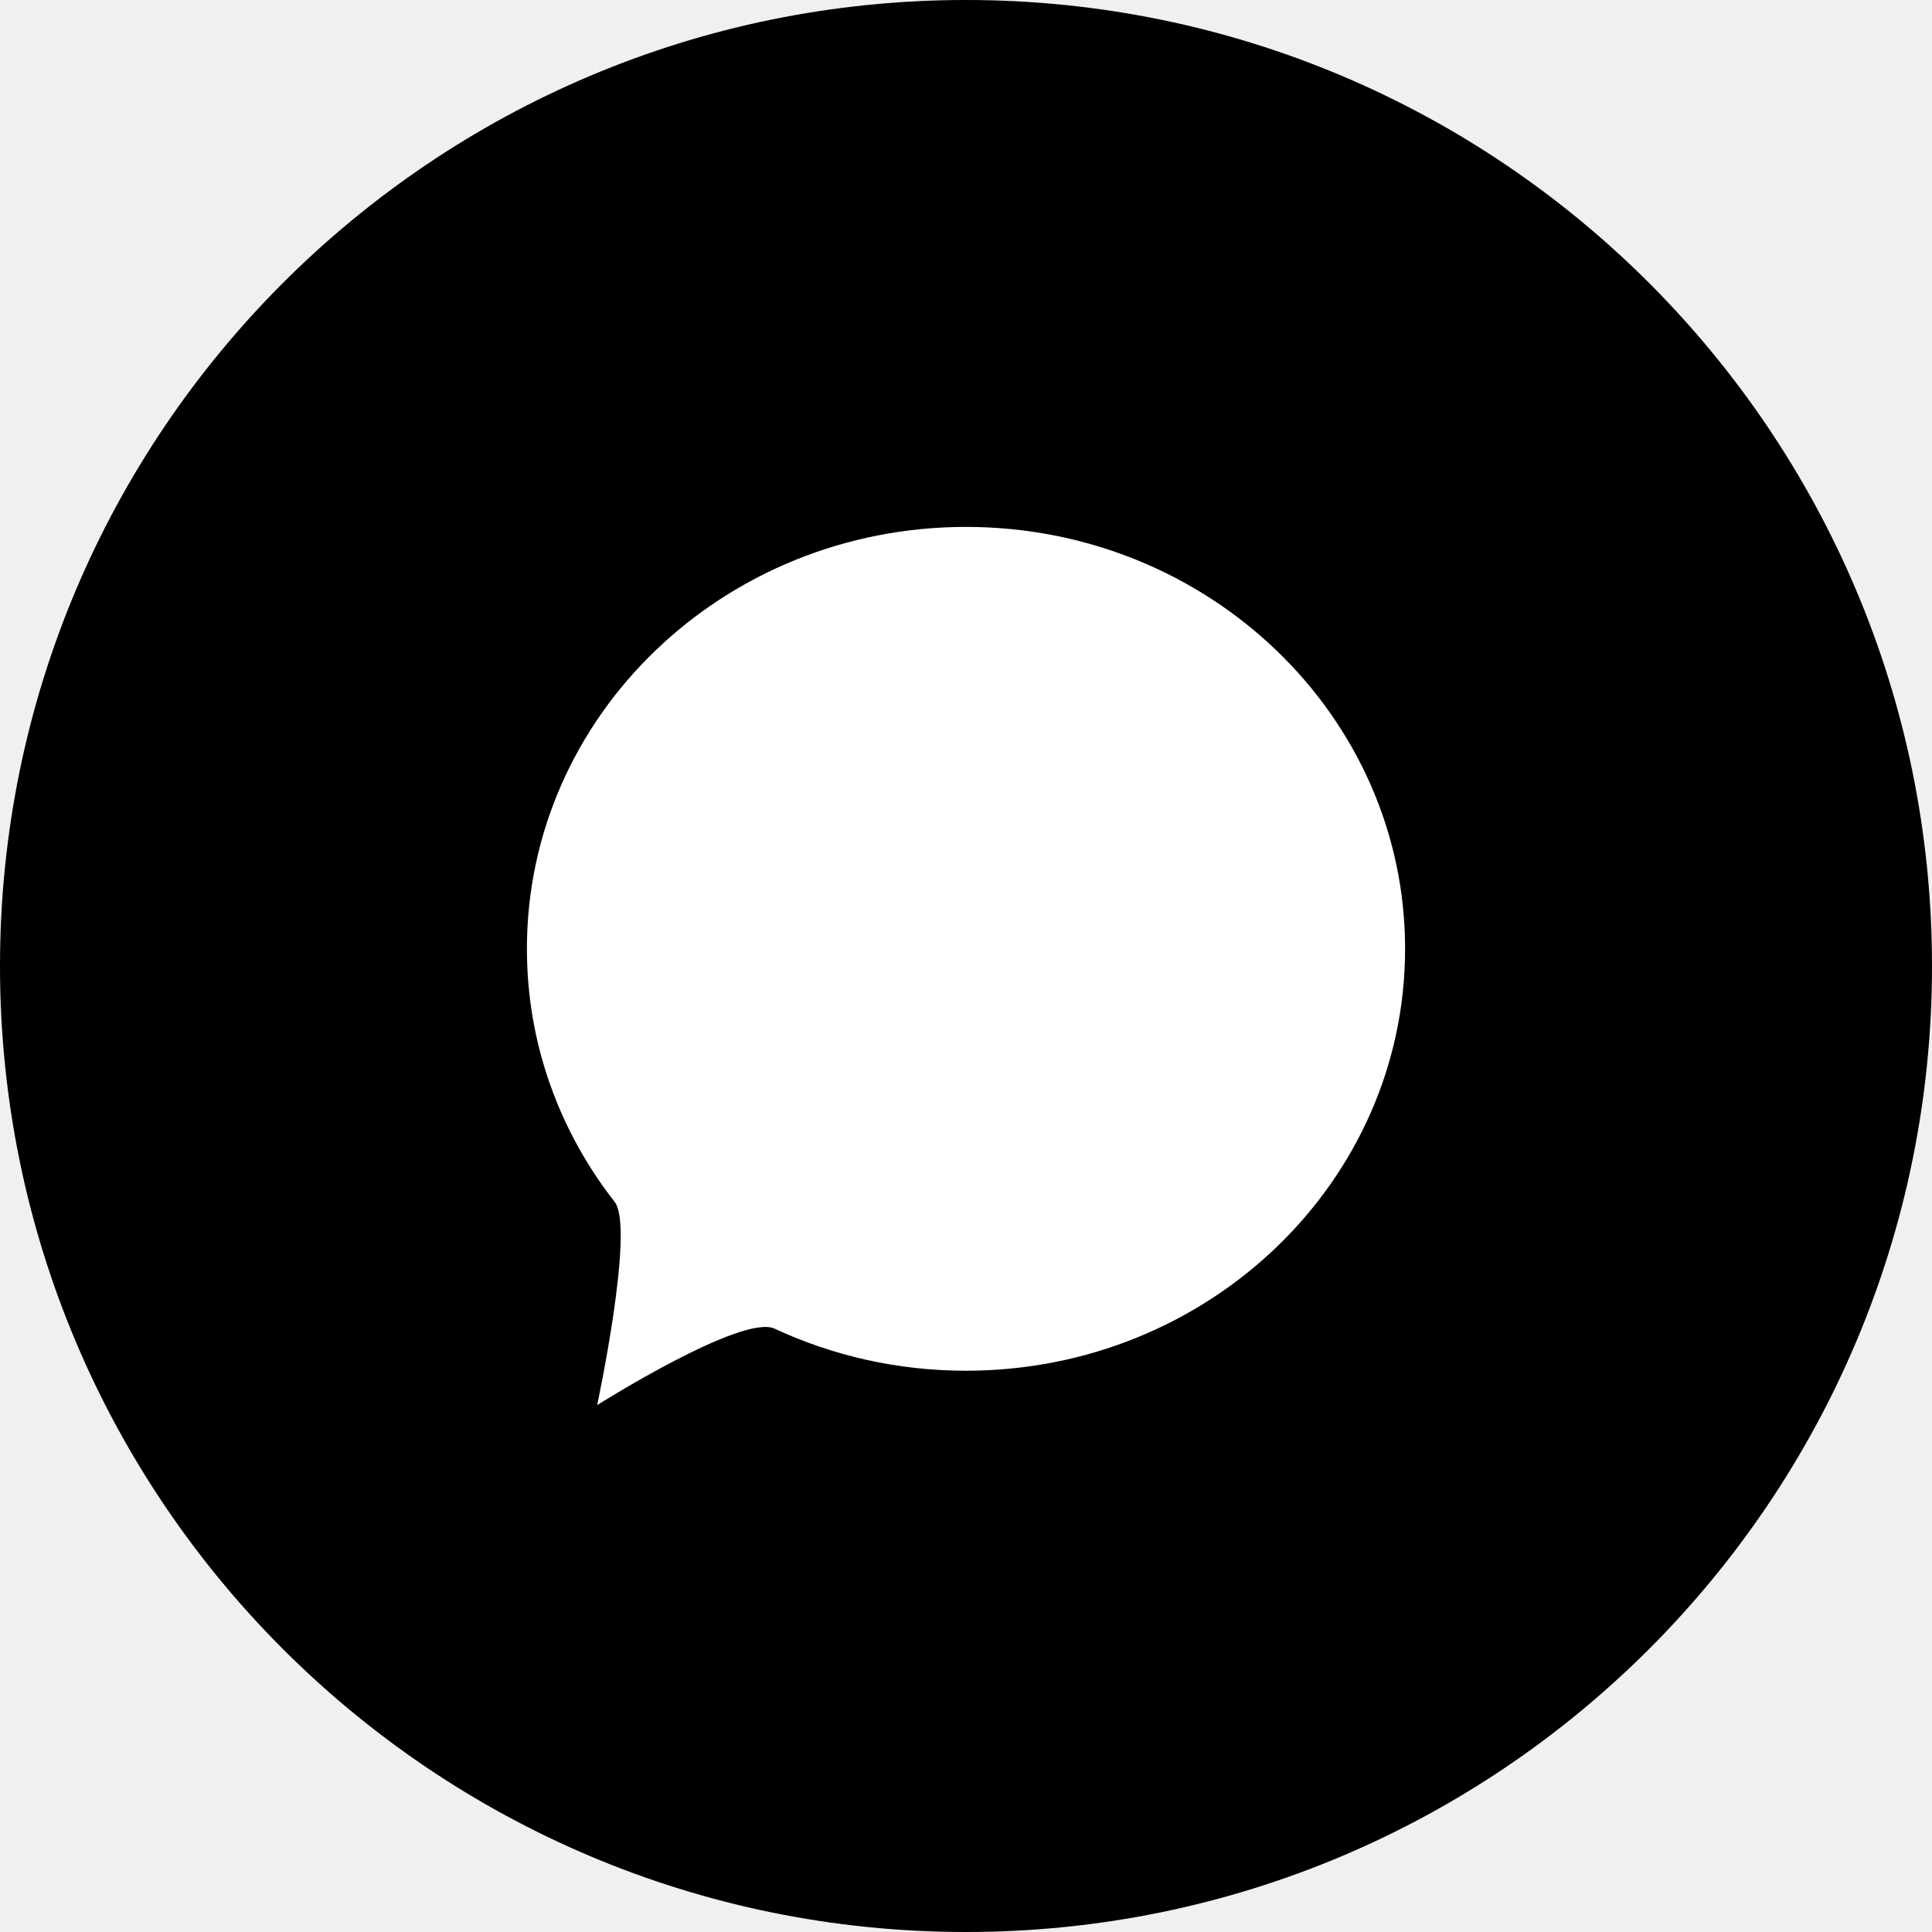
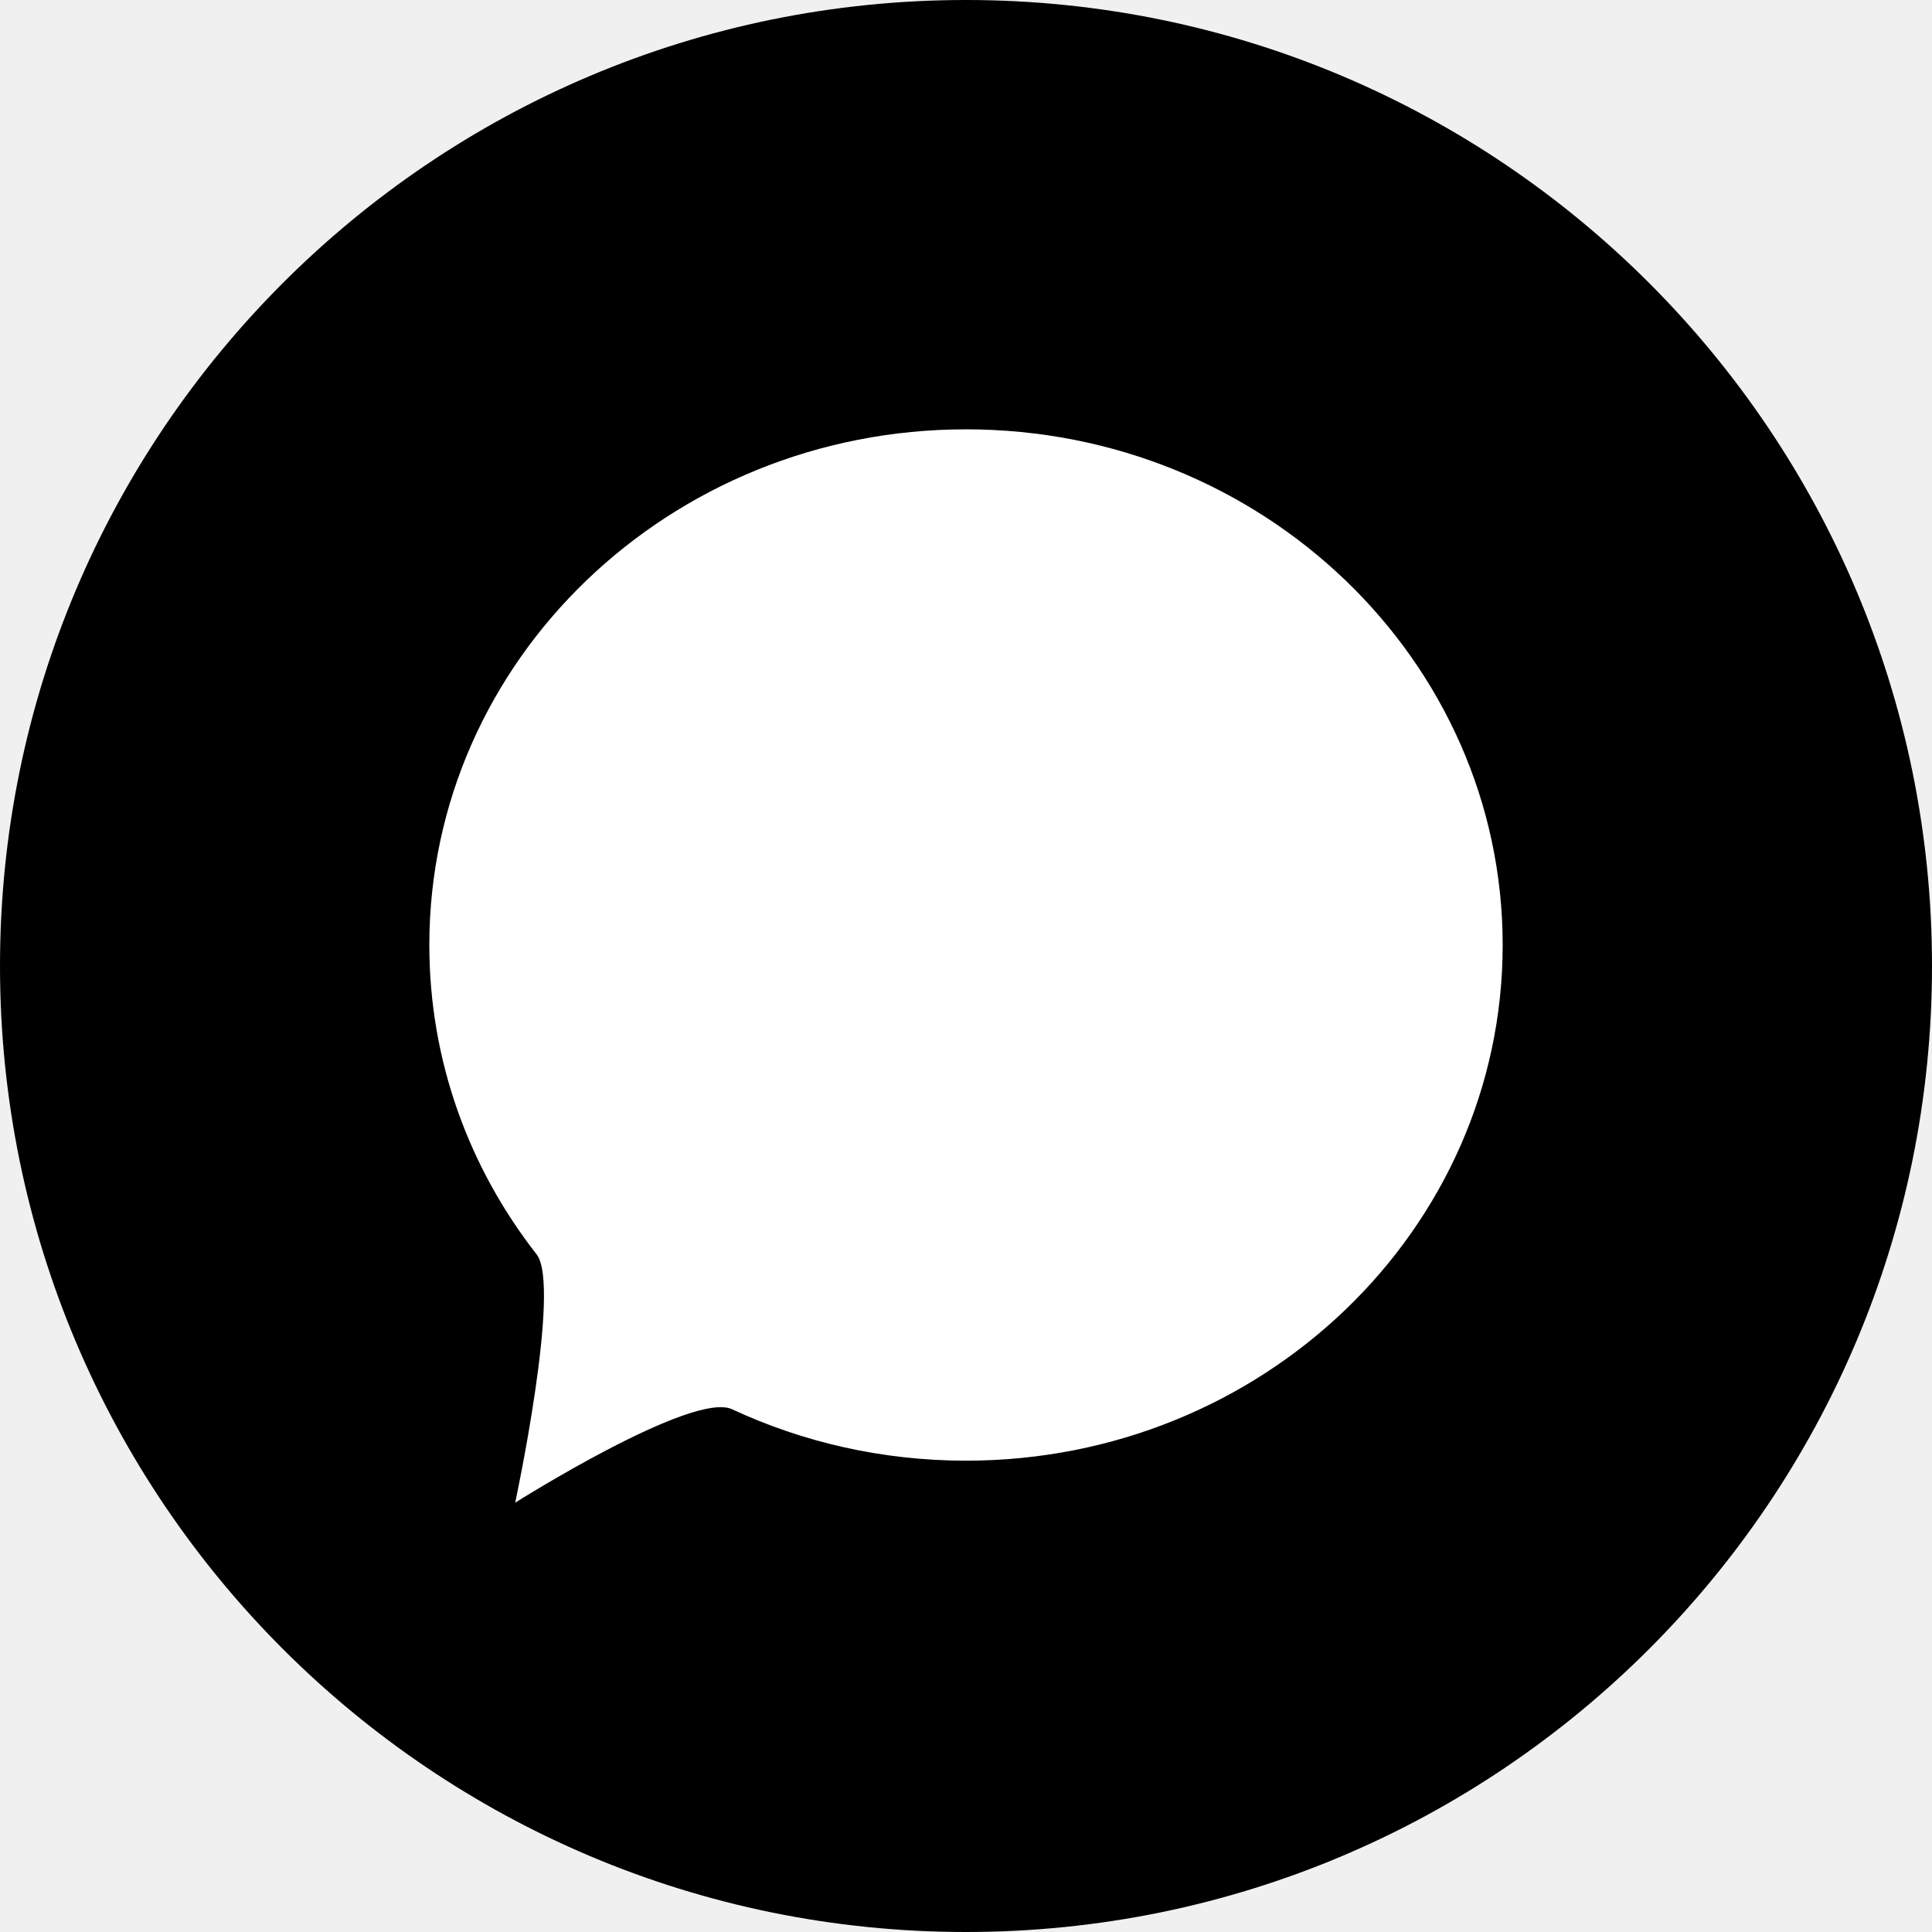
- <svg xmlns="http://www.w3.org/2000/svg" width="55" height="55" viewBox="0 0 55 55" fill="none">
-   <rect width="55" height="55" rx="27.5" fill="black" />
-   <path d="M40 27.011C40 33.644 34.404 39.022 27.5 39.022C25.547 39.022 23.698 38.591 22.051 37.824C21.127 37.393 17 40 17 40C17 40 18.079 34.959 17.499 34.217C15.93 32.21 15 29.715 15 27.011C15 20.377 20.596 15 27.5 15C34.404 15 40 20.377 40 27.011Z" fill="white" />
+ <svg xmlns="http://www.w3.org/2000/svg" width="45" height="45" viewBox="0 0 45 45" fill="none">
+   <rect width="45" height="45" rx="22.5" fill="black" />
+   <path d="M35 22.011C35 28.644 29.404 34.022 22.5 34.022C20.547 34.022 18.698 33.591 17.051 32.824C16.127 32.393 12 35 12 35C12 35 13.079 29.959 12.499 29.217C10.93 27.21 10 24.715 10 22.011C10 15.377 15.596 10 22.5 10C29.404 10 35 15.377 35 22.011Z" fill="white" />
</svg>
